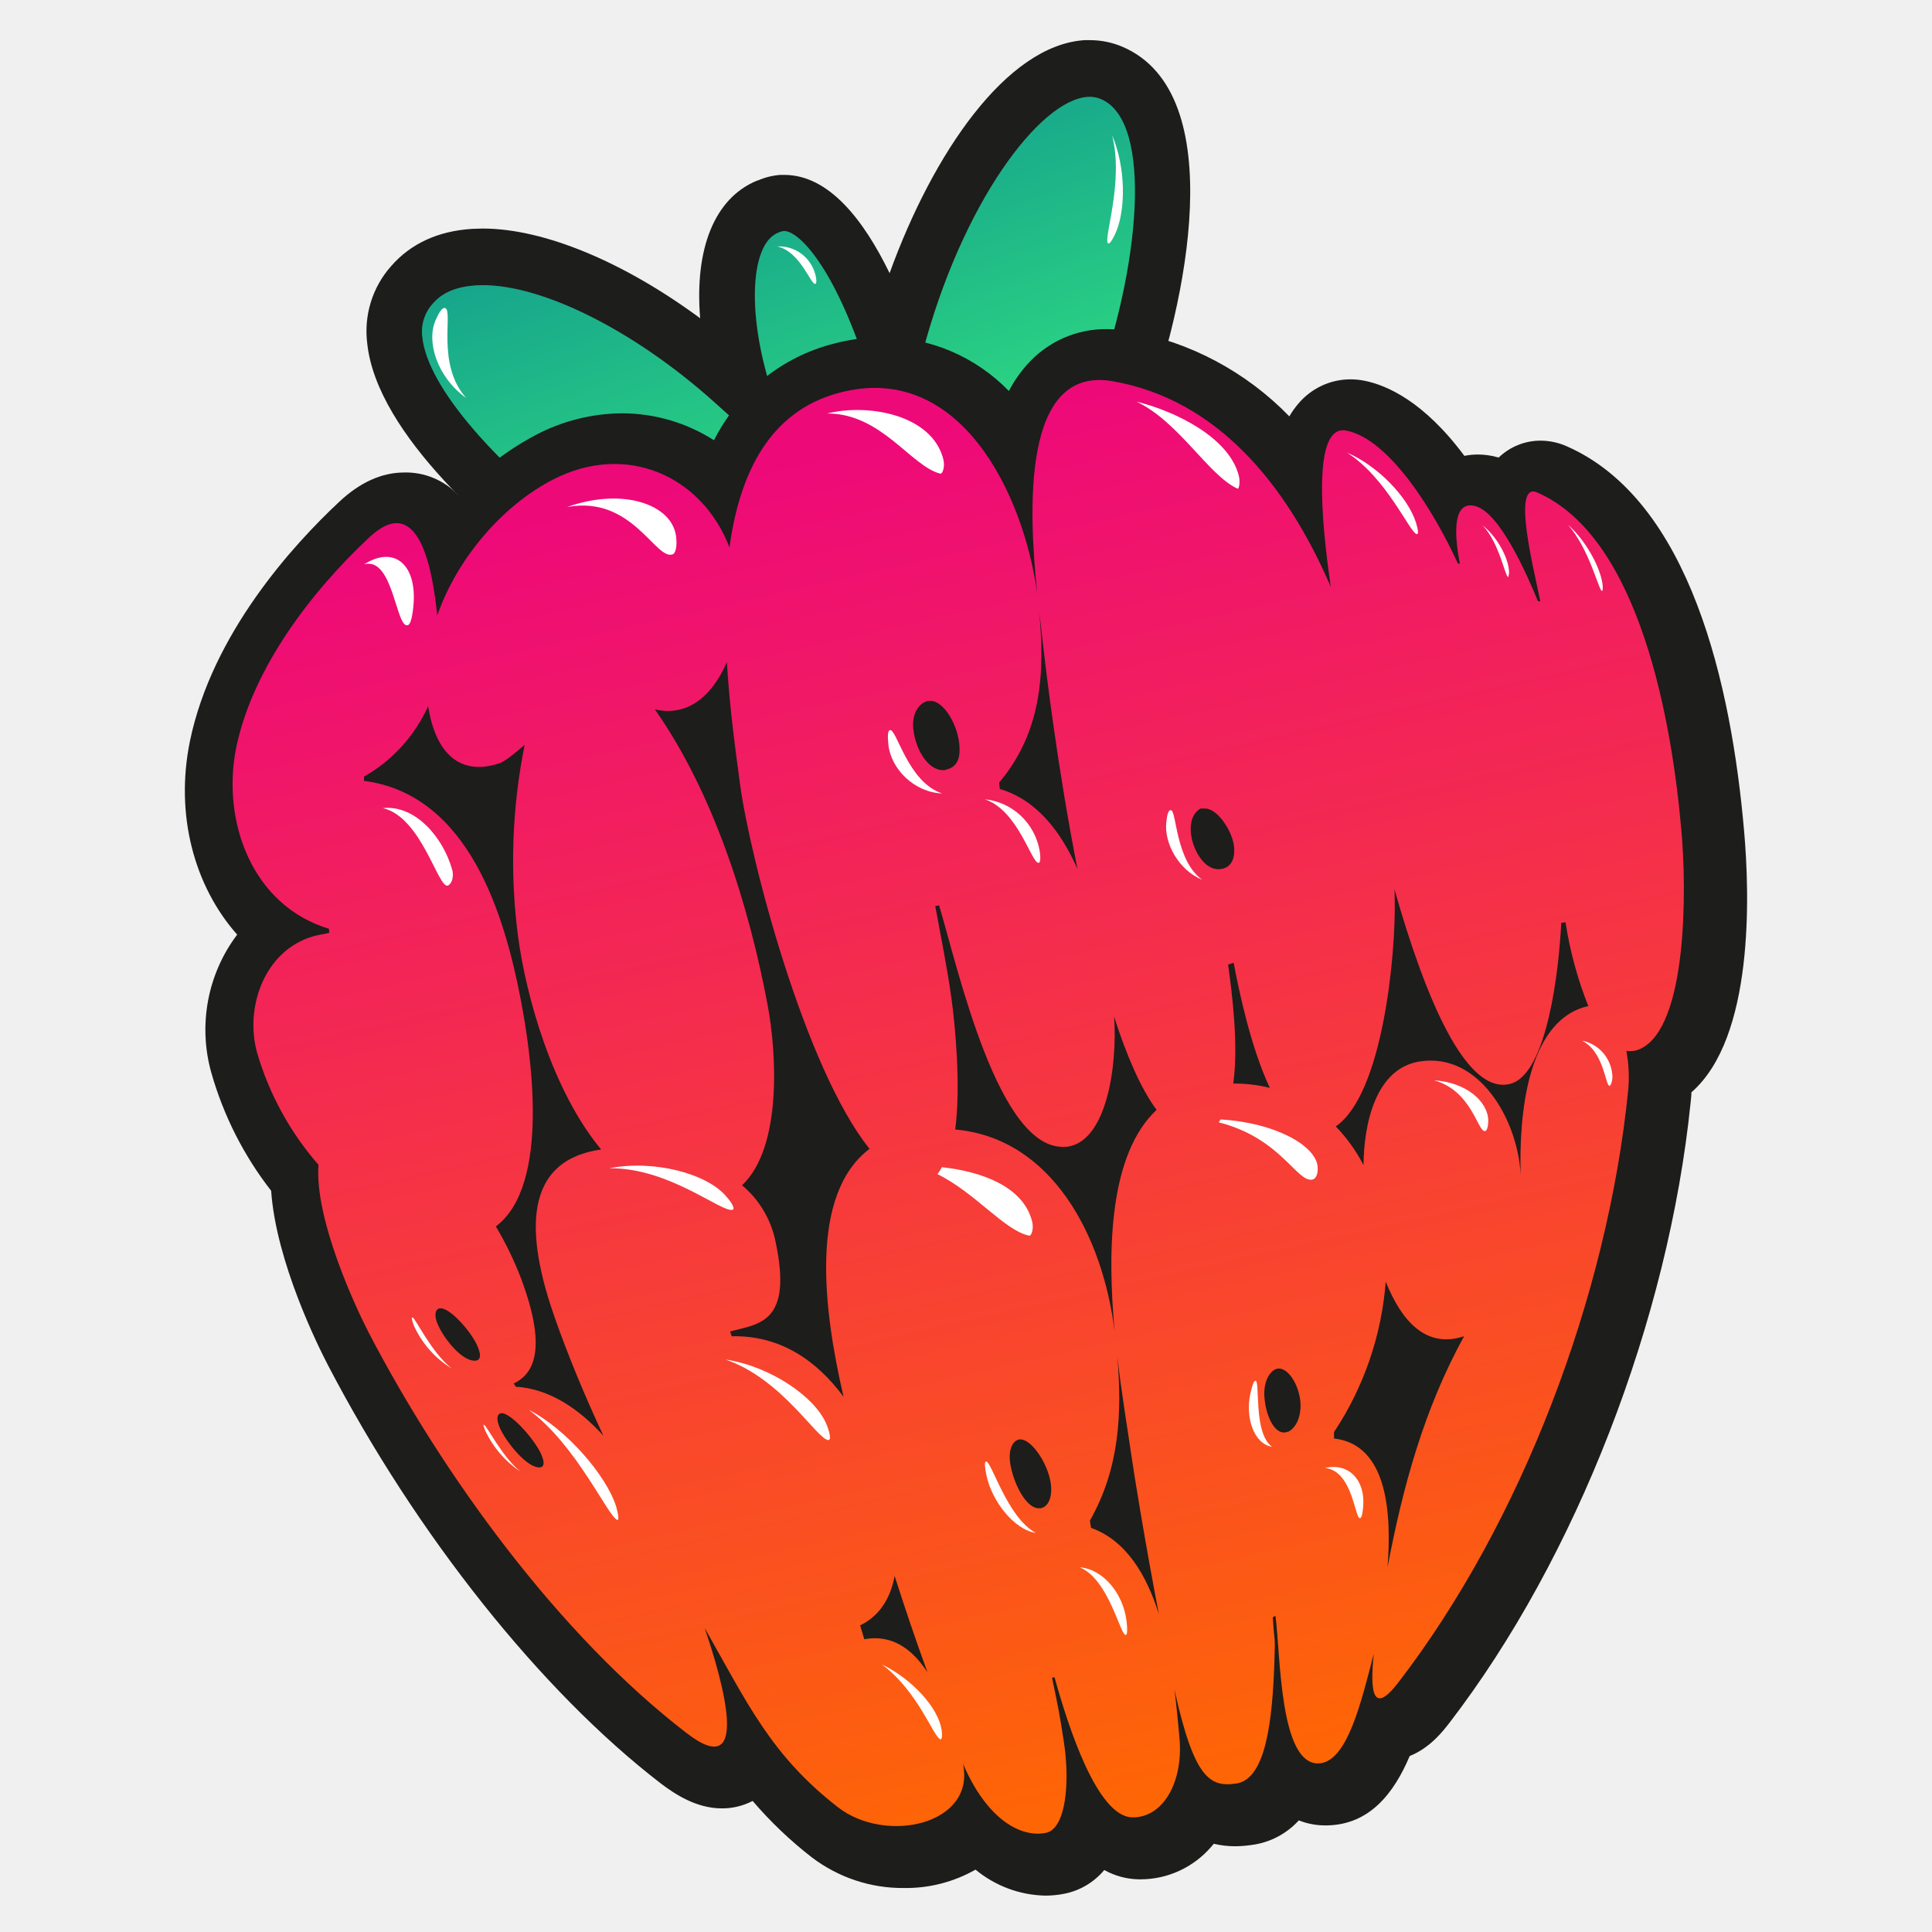
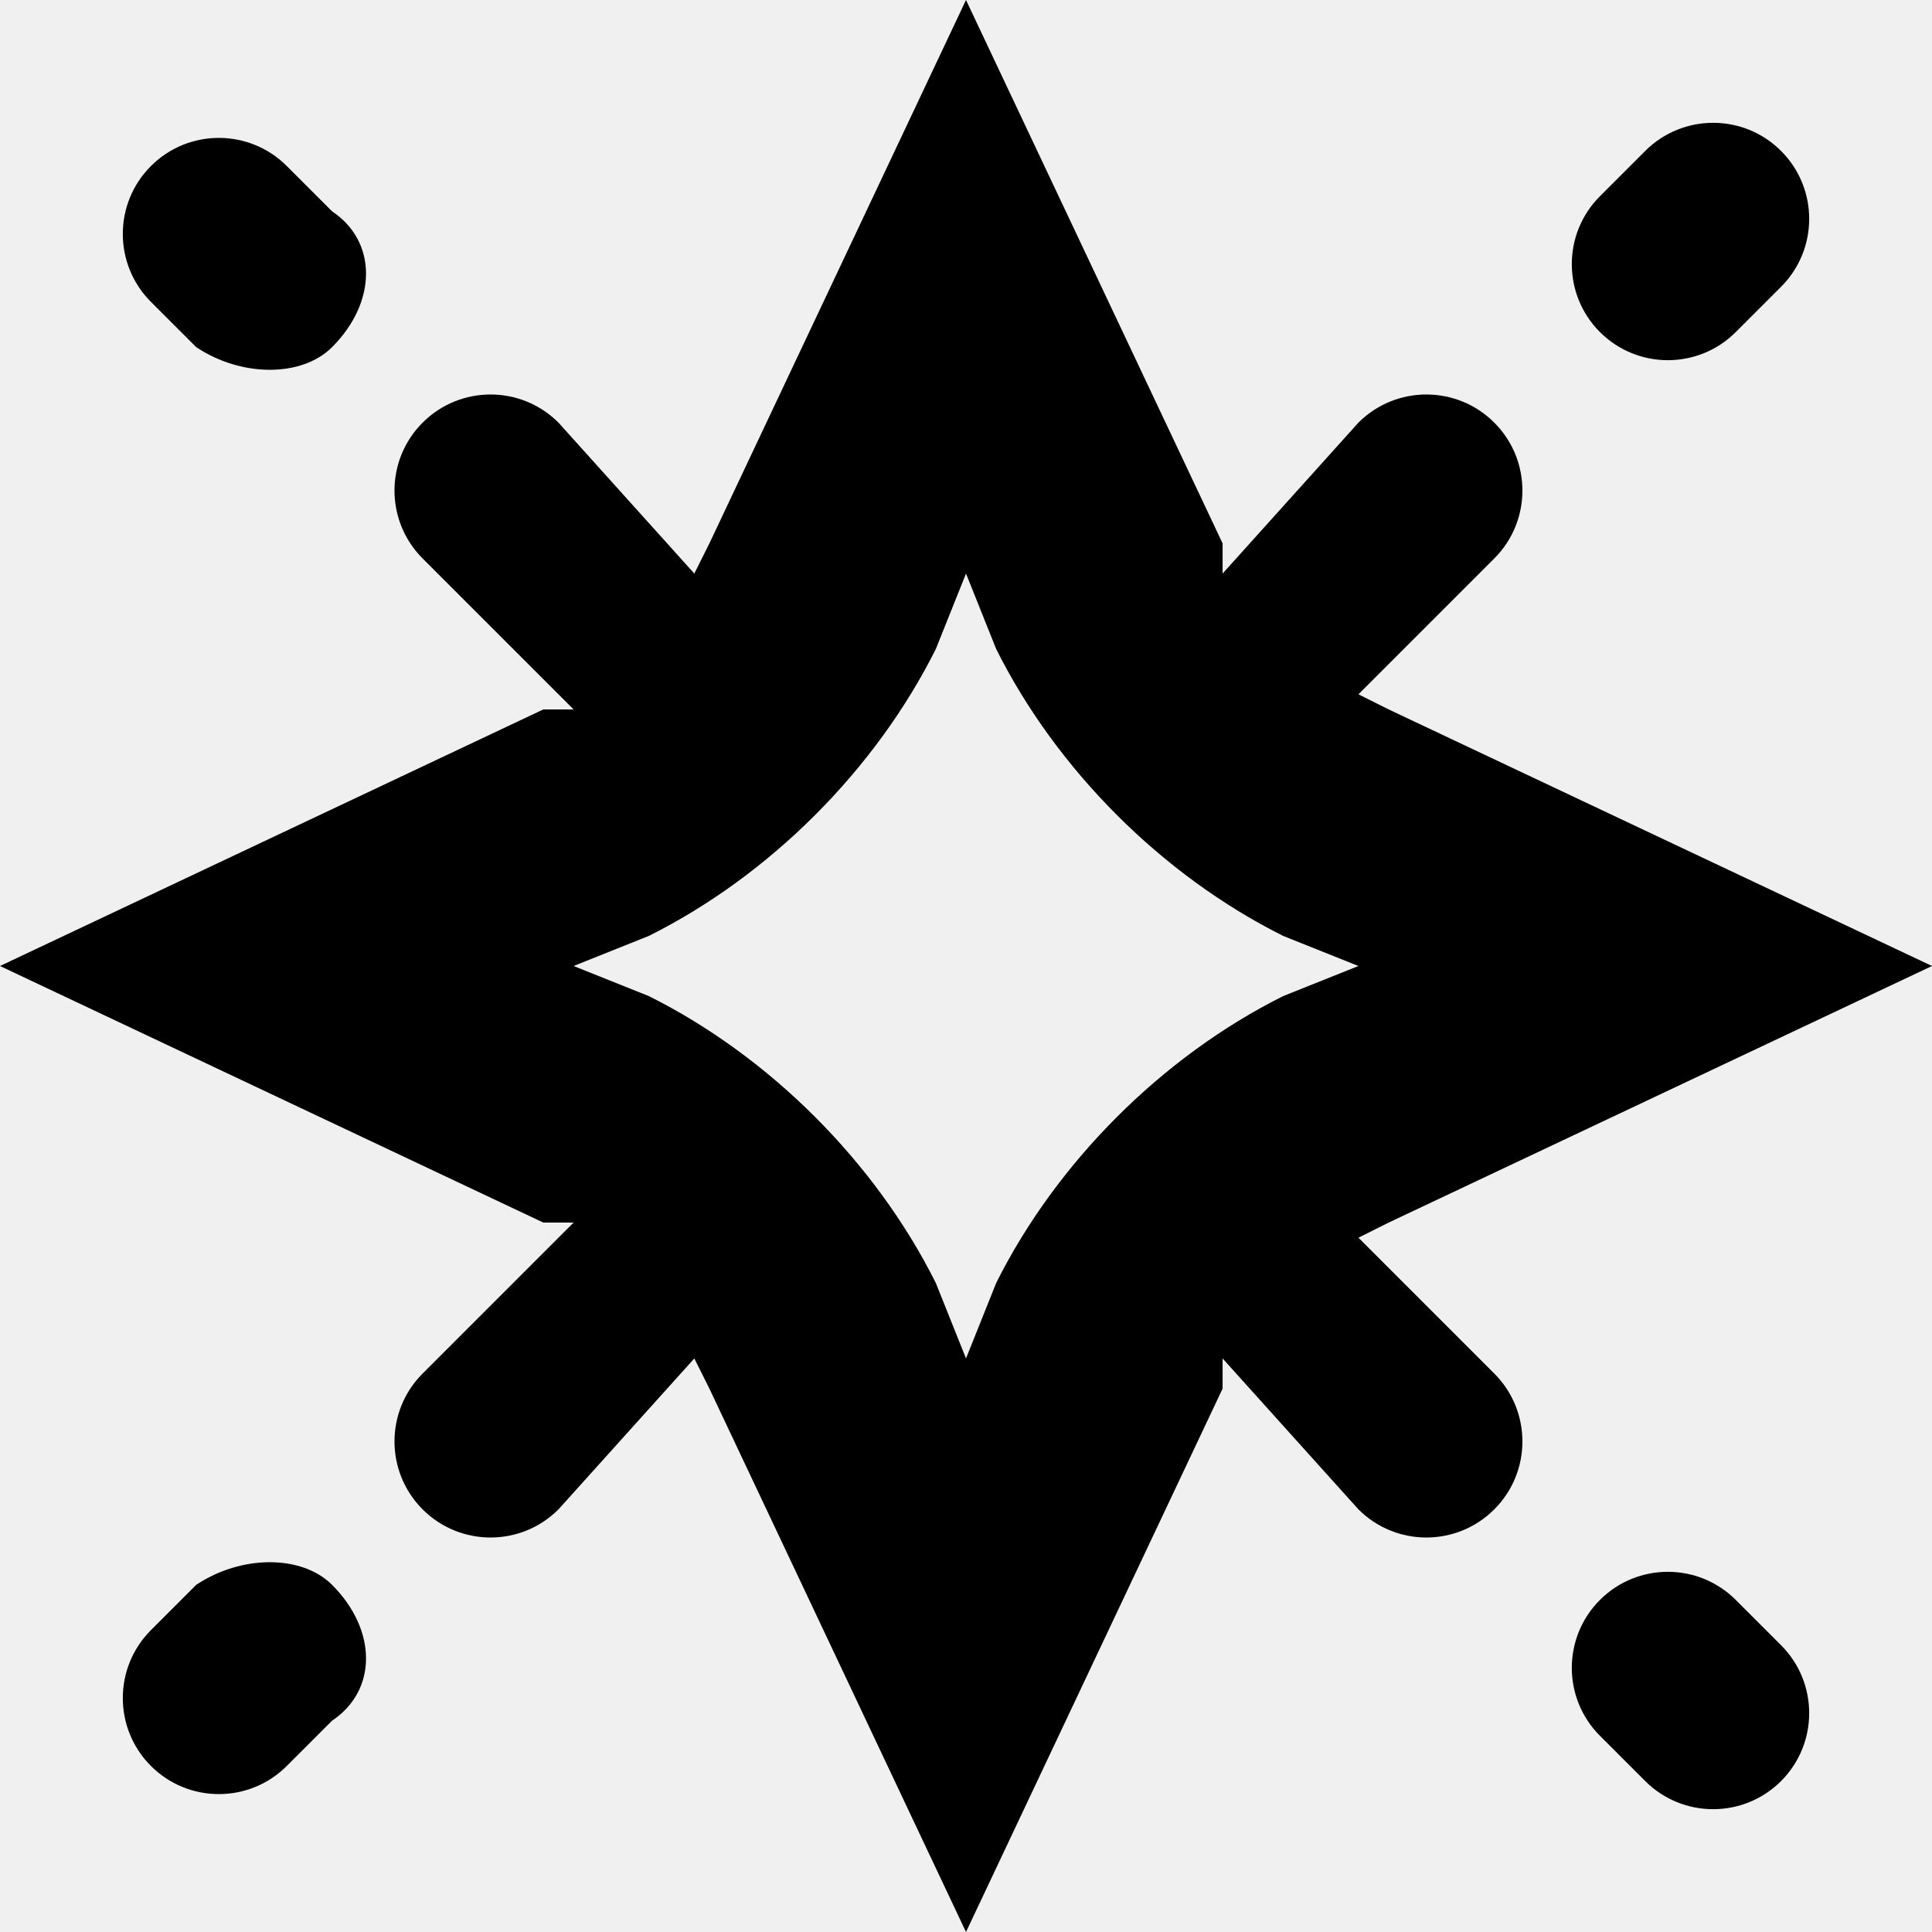
- <svg xmlns="http://www.w3.org/2000/svg" width="512" height="512" viewBox="0 0 512 512" fill="none">
-   <path d="M221.02 179.396C195.521 179.325 170.694 171.078 150.073 155.83C131.491 142.061 99.925 115.269 97.325 91.061C96.855 87.384 97.174 83.646 98.262 80.106C99.35 76.566 101.18 73.308 103.627 70.557C108.812 64.583 116.024 61.238 125.058 60.656C125.983 60.656 126.938 60.566 127.907 60.566C144.212 60.566 165.349 69.437 185.546 84.341C184.033 65.898 189.351 52.457 200.69 47.842H200.808C202.705 47.009 204.725 46.504 206.786 46.349H207.844C219.698 46.349 228.937 58.371 235.752 72.394C247.283 40.51 266.775 12.016 287.369 10.642H288.838C291.83 10.637 294.793 11.247 297.548 12.434C326.353 24.889 314.132 81.294 303.659 109.385C292.576 139.285 270.376 163.556 241.848 176.962L239.939 177.902L237.765 178.201C234.827 178.634 231.684 178.948 228.643 179.142C226.073 179.306 223.531 179.396 221.02 179.396Z" fill="#1D1D1B" />
-   <path d="M227.633 164.238C203.025 165.798 178.655 158.561 158.743 143.779C131.245 123.379 113.34 102.561 111.929 89.449C111.698 87.843 111.823 86.204 112.296 84.654C112.769 83.103 113.577 81.68 114.662 80.489C117.203 77.502 120.919 76.008 125.987 75.62C142.144 74.575 167.527 87.03 189.325 106.593L210.08 125.261L202.868 98.051C198.079 79.936 199.519 64.405 206.158 61.687L206.481 61.552C206.857 61.376 207.259 61.265 207.671 61.224C211.329 60.985 220.23 69.676 228.573 94.079L237.489 120.064L244.481 93.466C254.866 53.936 275.504 26.487 288.268 25.666C289.479 25.582 290.693 25.792 291.808 26.278C305.792 32.252 302.091 71.424 289.899 104.174C280.169 130.42 260.681 151.725 235.638 163.492C232.994 163.79 230.306 164.074 227.633 164.238Z" fill="url(#paint0_linear_1443_67)" />
-   <path d="M277.089 502.358C270.316 502.242 263.778 499.818 258.522 495.474C252.74 498.757 246.21 500.436 239.588 500.342C230.774 500.431 222.175 497.571 215.117 492.203C209.412 487.778 204.166 482.774 199.458 477.269C196.939 478.577 194.149 479.253 191.321 479.24C184.549 479.24 178.894 475.492 175.163 472.669C143.347 448.208 110.327 406.706 86.883 361.725C84.416 356.976 73.164 334.485 71.857 315.564C64.627 306.29 59.244 295.674 56.008 284.307C54.251 278.085 53.955 271.53 55.144 265.17C56.333 258.81 58.973 252.822 62.853 247.689C51.483 234.846 46.343 215.954 50.323 196.465C56.199 167.912 77.674 144.391 89.983 132.906C95.447 127.799 101.22 125.215 107.139 125.215C109.798 125.153 112.441 125.651 114.901 126.679C117.361 127.708 119.585 129.243 121.432 131.189C127.301 124.775 134.2 119.423 141.834 115.359C148.963 111.569 156.881 109.572 164.925 109.535C173.521 109.554 181.939 112.027 189.22 116.673C192.396 110.367 196.861 104.824 202.315 100.415C207.769 96.005 214.087 92.832 220.845 91.106C225.098 89.963 229.476 89.376 233.874 89.359C240.107 89.365 246.277 90.628 252.026 93.076C257.775 95.525 262.988 99.109 267.365 103.621C268.647 101.164 270.215 98.872 272.036 96.796C274.717 93.73 278.016 91.288 281.709 89.636C285.403 87.984 289.403 87.161 293.437 87.223C295.407 87.234 297.372 87.409 299.313 87.746C315.4 90.631 330.209 98.527 341.69 110.341C342.353 109.186 343.12 108.096 343.981 107.086C345.692 105.026 347.824 103.372 350.23 102.24C352.635 101.107 355.255 100.523 357.906 100.529C359.124 100.53 360.339 100.65 361.534 100.888C367.41 102.038 377.296 106.294 388.077 120.81C389.257 120.57 390.458 120.45 391.661 120.451C393.347 120.455 395.026 120.681 396.655 121.123L397.155 121.258C400.165 118.37 404.15 116.766 408.289 116.778C410.671 116.79 413.026 117.298 415.207 118.271C447.978 132.653 458.862 181.711 462.211 220.315C463.68 236.996 464.899 274.988 448.242 289.474C448.242 290.37 448.125 291.251 448.037 292.133C442.161 349.897 417.69 412.934 384.067 456.63C382.495 458.661 378.999 463.216 373.594 465.352C369.364 475.328 362.915 483.541 351.693 483.75H351.34C348.899 483.775 346.476 483.324 344.202 482.421C340.919 486.013 336.5 488.318 331.716 488.933C330.257 489.15 328.784 489.265 327.31 489.276C325.411 489.28 323.518 489.06 321.669 488.619C321.434 488.918 321.17 489.216 320.905 489.515C318.569 492.189 315.703 494.331 312.496 495.8C309.289 497.27 305.812 498.034 302.295 498.042H301.736C298.555 497.976 295.436 497.131 292.644 495.578C289.912 498.843 286.165 501.061 282.024 501.865C280.398 502.19 278.746 502.355 277.089 502.358V502.358Z" fill="#1D1D1B" />
-   <path d="M445.584 220.121C443.16 192.12 434.802 142.464 407.393 130.517C400.386 127.441 406.776 151.932 408.201 159.399L407.555 159.28C404.778 152.545 397.566 135.863 390.971 134.116C385.389 132.623 385.095 140.239 386.887 149.408L386.344 149.304C380.204 135.863 368.306 116.36 356.775 114.105C347.771 112.357 350.077 137.7 352.677 155.531C340.926 128.247 322.462 105.816 294.847 101.022C270.787 96.826 272.565 135.042 274.885 157.368C271.287 130.771 254.321 95.676 222.476 104.069C203.806 108.967 195.977 125.634 193.319 145.048C185.93 125.902 165.762 117.136 146.476 127.127C133.256 133.967 121.255 147.766 115.865 163.103C114.645 150.842 111.003 130.114 97.871 142.404C82.609 156.651 67.024 176.947 62.618 198.004C58.637 217.672 66.804 239.983 87.177 246.136L87.251 247.196C85.944 247.57 84.489 247.704 83.094 248.107C70.285 251.721 64.806 266.67 68.082 278.812C71.291 289.868 76.864 300.067 84.401 308.679C83.329 323.24 94.478 346.94 97.783 353.302C117.407 390.951 148.077 433.274 182.023 459.334C199.253 472.58 191.497 445.37 186.738 431.422C198.239 451.702 204.365 465.128 221.991 478.882C234.726 488.843 258.596 483.556 255.202 467.428C261.739 482.556 270.787 487.036 277.177 485.722C282.509 484.647 283.581 472.281 281.936 461.633C280.732 453.808 280.467 452.568 278.793 444.594L279.468 444.504C283.126 457.751 290.793 481.406 300.033 481.615C308.156 481.794 313.664 472.341 312.562 460.454C312.239 456.855 311.842 452.509 311.255 447.834C316.499 471.55 320.759 473.64 327.618 472.655C335.55 471.505 337.225 455.69 337.739 440.128C338.003 432.467 337.739 436.201 337.313 428.584L338.018 428.226C339.369 438.68 339.09 467.517 349.387 467.323C357.084 467.174 360.815 450.612 364.076 438.247C363.003 448.372 363.811 454.674 370.539 445.923C403.295 403.346 425.974 343.446 431.468 289.116C431.819 285.567 431.66 281.985 430.998 278.483C432.338 278.708 433.713 278.488 434.92 277.856C447.053 271.837 447.053 236.354 445.584 220.121ZM318.115 214.282H319.304C322.668 214.162 326.81 220.509 327.075 224.736C327.251 227.722 326.208 230.171 323.065 230.351C319.143 230.545 315.955 225.139 315.573 220.509C315.353 217.478 316.322 215.357 318.129 214.282H318.115ZM325.459 255.634L326.928 255.141C328.397 262.922 331.54 277.751 336.52 288.295C333.346 287.514 330.09 287.128 326.825 287.145C328.235 277.124 326.605 263.863 325.459 255.634ZM275.4 162.073C275.723 164.94 276.031 167.389 276.237 169.211C277.206 178.171 280.35 203.932 285.535 230.261C281.128 220.345 274.739 211.982 264.97 209.085C264.897 208.413 264.853 208.069 264.78 207.397C276.105 193.972 276.927 178.291 275.4 162.073ZM282.45 303.945C293.379 302.96 296.169 282.052 295.244 269.433C298.578 279.782 302.339 288.519 306.51 294.119C293.981 305.887 293.393 330.886 295.391 352.869C292.248 327.481 278.778 301.616 253.146 299.331C254.615 288.041 253.249 272.45 252.088 264.176C250.987 256.246 249.239 247.749 247.858 240.132L248.872 239.938C253.851 256.515 264.662 305.513 282.45 303.886V303.945ZM250.737 204.007C246.536 204.873 242.761 199.288 242.056 193.404C241.513 188.924 243.73 186.236 245.831 185.788C249.621 184.981 253.557 191.403 254.189 196.928C254.527 199.826 254.292 203.201 250.737 203.947V204.007ZM113.47 187.117C115.439 199.945 122.166 205.754 132.478 202.23C134.035 201.707 137.868 198.422 139.043 197.376C135.672 214.063 135.077 231.206 137.281 248.092C139.425 264.266 146.476 289.176 159.314 304.632C136.737 307.798 140.454 330.468 147.005 349.166C150.677 359.619 155.054 370.073 159.887 380.452C153.292 373.224 145.58 368.057 136.679 367.49L136.15 366.638C140.556 364.503 145.683 359.007 138.045 338.697C136.222 333.952 134 329.375 131.405 325.017C146.094 313.996 140.601 278.543 138.059 265.177C133.785 242.776 124.355 210.563 96.461 206.934C96.461 206.486 96.461 206.262 96.461 205.814C103.943 201.581 109.902 195.031 113.47 187.117V187.117ZM125.119 360.53C122.019 359.963 117.936 355.139 116.114 351.211C114.895 348.598 115.277 346.462 117.04 346.731C119.698 347.105 124.795 352.854 126.485 356.618C127.572 359.022 127.63 361.008 125.119 360.53V360.53ZM141.967 388.726C139.029 387.889 134.622 382.752 132.669 378.839C131.347 376.196 131.596 374.15 133.374 374.568C136.018 375.181 141.482 381.318 143.303 385.127C144.464 387.591 144.464 389.442 141.967 388.726ZM193.906 354.124L193.495 352.854C201.015 350.793 210.255 350.808 205.466 328.751C204.235 323.002 201.129 317.845 196.653 314.115C207.361 304.02 205.76 278.841 203.469 266.551C198.518 240.088 189.147 210.13 173.533 187.983C182.757 190.133 189.074 183.727 192.628 175.453C193.363 187.714 194.964 199.243 196.124 207.86C198.724 227.274 213.251 283.083 230.437 304.453C214.5 316.52 218.113 346.701 223.548 370.163C216.527 360.65 206.847 353.825 193.906 354.124ZM227.94 430.75C233.39 428.077 236.048 423.193 237.091 417.653C239.823 426.21 242.717 434.737 245.787 443.175C241.894 437.201 236.577 433.035 229.042 434.409L227.94 430.75ZM275.679 399.672C272.506 400.24 269.025 394.356 267.849 388.561C266.968 384.216 268.408 381.766 270.067 381.483C273.005 380.975 277.412 387.232 278.411 392.713C278.925 395.7 278.381 399.239 275.679 399.732V399.672ZM289.119 404.81C289.016 404.078 288.957 403.704 288.84 402.973C296.698 389.129 297.389 374.494 296.096 359.47C297.301 369.849 298.887 379.108 299.768 385.306C300.517 390.548 303.382 408.349 307.113 427.778C303.852 417.369 298.432 408.2 289.119 404.899V404.81ZM341.205 379.422C338.135 380.706 335.477 375.703 335.08 370.208C334.786 366.086 336.549 363.383 338.15 362.815C341.088 361.785 344.437 366.997 344.657 372.089C344.775 374.822 343.82 378.361 341.205 379.511V379.422ZM367.719 415.263C368.776 401.434 367.88 382.827 353.529 381.214V379.511C361.414 367.655 366.137 353.921 367.234 339.653C371.259 349.733 377.766 357.573 388.004 354.109C377.443 373.269 371.758 393.982 367.733 415.248L367.719 415.263ZM402.972 311.069C402.105 296.463 391.838 278.856 376.267 281.291C364.605 283.112 361.446 297.643 361.344 308.754C359.394 304.997 356.921 301.546 353.999 298.509C366.485 289.952 369.922 252.871 369.613 238.52C369.613 237.579 369.613 236.623 369.54 235.667C377.722 264.43 388.547 290.535 400.386 287.189C410.052 284.442 413.166 256.903 413.739 244.553L414.884 244.433C416.054 252.053 418.085 259.509 420.936 266.655C420.663 266.69 420.393 266.745 420.128 266.82C404.646 271.031 402.546 295.777 402.986 311.054L402.972 311.069Z" fill="url(#paint1_linear_1443_67)" />
-   <path d="M118.023 81.668C120.124 82.609 115.585 96.602 123.546 105.473C115.894 100.022 112.765 90.389 115.57 84.565C116.466 82.564 117.304 81.339 118.023 81.668Z" fill="white" />
-   <path d="M216.055 75.231C214.924 75.589 212.089 66.643 205.993 65.314C208.263 65.189 210.506 65.864 212.344 67.224C214.182 68.584 215.503 70.547 216.084 72.781C216.437 74.14 216.437 75.096 216.055 75.231Z" fill="white" />
-   <path d="M295.464 62.149C294.671 63.822 293.922 64.897 293.584 64.434C292.482 62.941 297.888 48.007 294.7 35.82C298.329 44.184 298.475 55.847 295.464 62.149Z" fill="white" />
-   <path d="M394.408 297.016C394.408 298.36 394.099 299.6 393.629 299.734C391.602 300.302 390.251 289.071 379.998 286.293C388.532 286.786 394.393 291.909 394.408 297.076" fill="white" />
-   <path d="M424.652 154.576C424.857 155.905 424.725 156.726 424.49 156.607C423.58 156.129 421.244 145.675 415.559 139.089C419.951 142.942 423.917 149.827 424.652 154.576Z" fill="white" />
-   <path d="M399.902 151.335C399.946 151.889 399.866 152.445 399.667 152.963C398.785 152.53 397.375 144.002 392.939 139.253C396.655 142.18 399.652 147.557 399.902 151.335Z" fill="white" />
-   <path d="M375.268 138.551C375.812 140.329 375.988 141.628 375.444 141.538C373.623 141.225 367.483 126.604 356.951 119.944C365.221 123.468 373.197 131.876 375.268 138.551Z" fill="white" />
-   <path d="M328.293 126.067C328.749 127.874 328.293 129.681 327.97 129.501C320.317 126.052 312.488 111.835 301.207 106.443C311.46 108.967 325.723 115.912 328.293 126.067Z" fill="white" />
-   <path d="M318.611 233.157C312.413 230.634 308.476 223.51 309.078 217.925C309.299 215.954 309.578 214.609 310.327 214.714C311.825 214.908 311.531 228.11 318.611 233.157Z" fill="white" />
-   <path d="M275.529 225.483C275.764 227.185 275.778 228.589 275.264 228.664C273.384 228.933 269.829 214.685 260.957 211.818C264.52 212.168 267.871 213.693 270.502 216.16C273.133 218.627 274.898 221.901 275.529 225.483V225.483Z" fill="white" />
-   <path d="M235.843 193.479C237.649 193.105 240.543 207.263 249.665 210.264C242.232 209.996 236.048 203.708 235.417 197.242C235.211 195.091 235.24 193.598 235.843 193.479Z" fill="white" />
-   <path d="M249.973 121.631C250.531 123.782 249.723 125.649 249.224 125.529C241.409 123.603 233.609 109.535 219.229 109.58C230.055 106.876 246.918 109.863 249.973 121.631Z" fill="white" />
-   <path d="M179.158 142.061C179.467 144.361 179.158 146.541 178.291 146.9C173.738 148.647 167.598 131.159 150.28 134.37C164.837 129.158 177.983 133.534 179.158 142.061Z" fill="white" />
-   <path d="M101.472 214.161C110.079 213.235 117.482 221.986 119.833 230.498C120.464 232.992 119.304 234.516 118.657 234.695C116.087 235.457 111.739 216.565 101.472 214.161Z" fill="white" />
-   <path d="M109.621 159.713C109.416 162.7 108.931 165.179 108.255 165.582C104.98 167.523 104.377 147.347 96.504 149.558C104.407 144.525 110.282 149.528 109.621 159.713Z" fill="white" />
-   <path d="M109.68 351.301C109.078 349.673 109.019 349.076 109.343 349.151C110.15 349.375 114.278 358.38 119.728 362.681C115.333 359.996 111.833 356.031 109.68 351.301V351.301Z" fill="white" />
-   <path d="M128.602 379.152C128.176 378.091 128.029 377.494 128.234 377.569C129.072 377.882 132.905 385.842 137.841 389.934C133.855 387.26 130.661 383.532 128.602 379.152V379.152Z" fill="white" />
-   <path d="M163.561 402.779C161.078 401.823 152.808 382.991 140.147 373.628C150.047 378.705 160.623 390.906 163.267 399.18C163.898 401.345 164.089 402.988 163.561 402.779Z" fill="white" />
-   <path d="M219.554 381.631C216.617 381.631 207.319 365.413 192.263 360.29C204.116 362.053 216.205 370.237 219.128 377.689C220.039 380.048 220.215 381.631 219.554 381.631Z" fill="white" />
-   <path d="M249.224 460.946C247.344 460.304 243.348 448.252 233.713 441.084C241.85 445.057 248.592 452.583 249.518 458.318C249.782 459.961 249.606 461.066 249.224 460.946Z" fill="white" />
-   <path d="M194.156 320.582C191.453 321.582 177.352 309.381 161.458 309.605C173.209 307.291 187.311 310.949 192.466 317.072C194.111 318.924 194.787 320.358 194.156 320.582Z" fill="white" />
-   <path d="M249.618 309.321C259.709 310.411 271.122 314.234 273.516 323.673C274.045 325.749 273.281 327.57 272.782 327.466C266.319 326.211 258.46 316.071 248.428 311.158C248.883 310.587 249.282 309.972 249.618 309.321V309.321Z" fill="white" />
-   <path d="M261.43 391.025C260.975 388.845 260.828 387.381 261.313 387.322C262.782 387.172 266.924 402.256 274.533 406.243C268.584 405.347 262.796 397.596 261.43 391.025Z" fill="white" />
-   <path d="M298.387 433.274C296.918 433.722 293.981 418.594 286.137 415.353C292.365 415.846 297.741 422.342 298.564 429.764C298.769 431.616 298.784 433.139 298.387 433.274Z" fill="white" />
-   <path d="M331.346 369.401C331.801 367.34 332.242 365.951 332.697 365.907C334.034 365.772 332.051 379.81 337.104 383.409C332.271 382.678 329.98 375.599 331.346 369.401Z" fill="white" />
-   <path d="M361.285 398.926C361.167 400.598 360.947 402.032 360.521 402.286C359.052 403.212 358.685 389.786 351.149 389.024C357.451 387.606 361.711 392.19 361.285 398.926Z" fill="white" />
-   <path d="M347.843 312.591C343.715 313.517 339.514 301.629 322.989 297.433C323.151 297.194 323.298 296.94 323.445 296.671C337.898 297.492 348.68 303.586 349.179 309.141C349.355 311.082 348.739 312.382 347.843 312.591Z" fill="white" />
-   <path d="M427.311 285.591C427.223 286.756 426.87 287.652 426.591 287.742C425.445 288.13 425.225 278.782 419.247 275.795C421.501 276.221 423.539 277.432 425.01 279.22C426.482 281.008 427.295 283.26 427.311 285.591V285.591Z" fill="white" />
-   <defs>
-     <linearGradient id="paint0_linear_1443_67" x1="193.085" y1="27.906" x2="243.002" y2="166.271" gradientUnits="userSpaceOnUse">
-       <stop stop-color="#11998E" />
-       <stop offset="1" stop-color="#38EF7D" />
-     </linearGradient>
-     <linearGradient id="paint1_linear_1443_67" x1="229.233" y1="117.524" x2="313.367" y2="491.018" gradientUnits="userSpaceOnUse">
-       <stop stop-color="#EE0979" />
-       <stop offset="1" stop-color="#FF6A00" />
-     </linearGradient>
-   </defs>
+ <svg xmlns="http://www.w3.org/2000/svg" viewBox="0 0 128 128">
+   <path fill-rule="evenodd" d="M81 36 64 0 47 36l-1 2-9-10a6 6 0 0 0-9 9l10 10h-2L0 64l36 17h2L28 91a6 6 0 1 0 9 9l9-10 1 2 17 36 17-36v-2l9 10a6 6 0 1 0 9-9l-9-9 2-1 36-17-36-17-2-1 9-9a6 6 0 1 0-9-9l-9 10v-2Zm-17 2-2 5c-4 8-11 15-19 19l-5 2 5 2c8 4 15 11 19 19l2 5 2-5c4-8 11-15 19-19l5-2-5-2c-8-4-15-11-19-19l-2-5Z" clip-rule="evenodd" />
+   <path d="M118 19a6 6 0 0 0-9-9l-3 3a6 6 0 1 0 9 9l3-3Zm-96 4c-2 2-6 2-9 0l-3-3a6 6 0 1 1 9-9l3 3c3 2 3 6 0 9Zm0 82c-2-2-6-2-9 0l-3 3a6 6 0 1 0 9 9l3-3c3-2 3-6 0-9Zm96 4a6 6 0 0 1-9 9l-3-3a6 6 0 1 1 9-9l3 3Z" />
+   <style>path{fill:#000}@media (prefers-color-scheme:dark){path{fill:#fff}}</style>
</svg>
